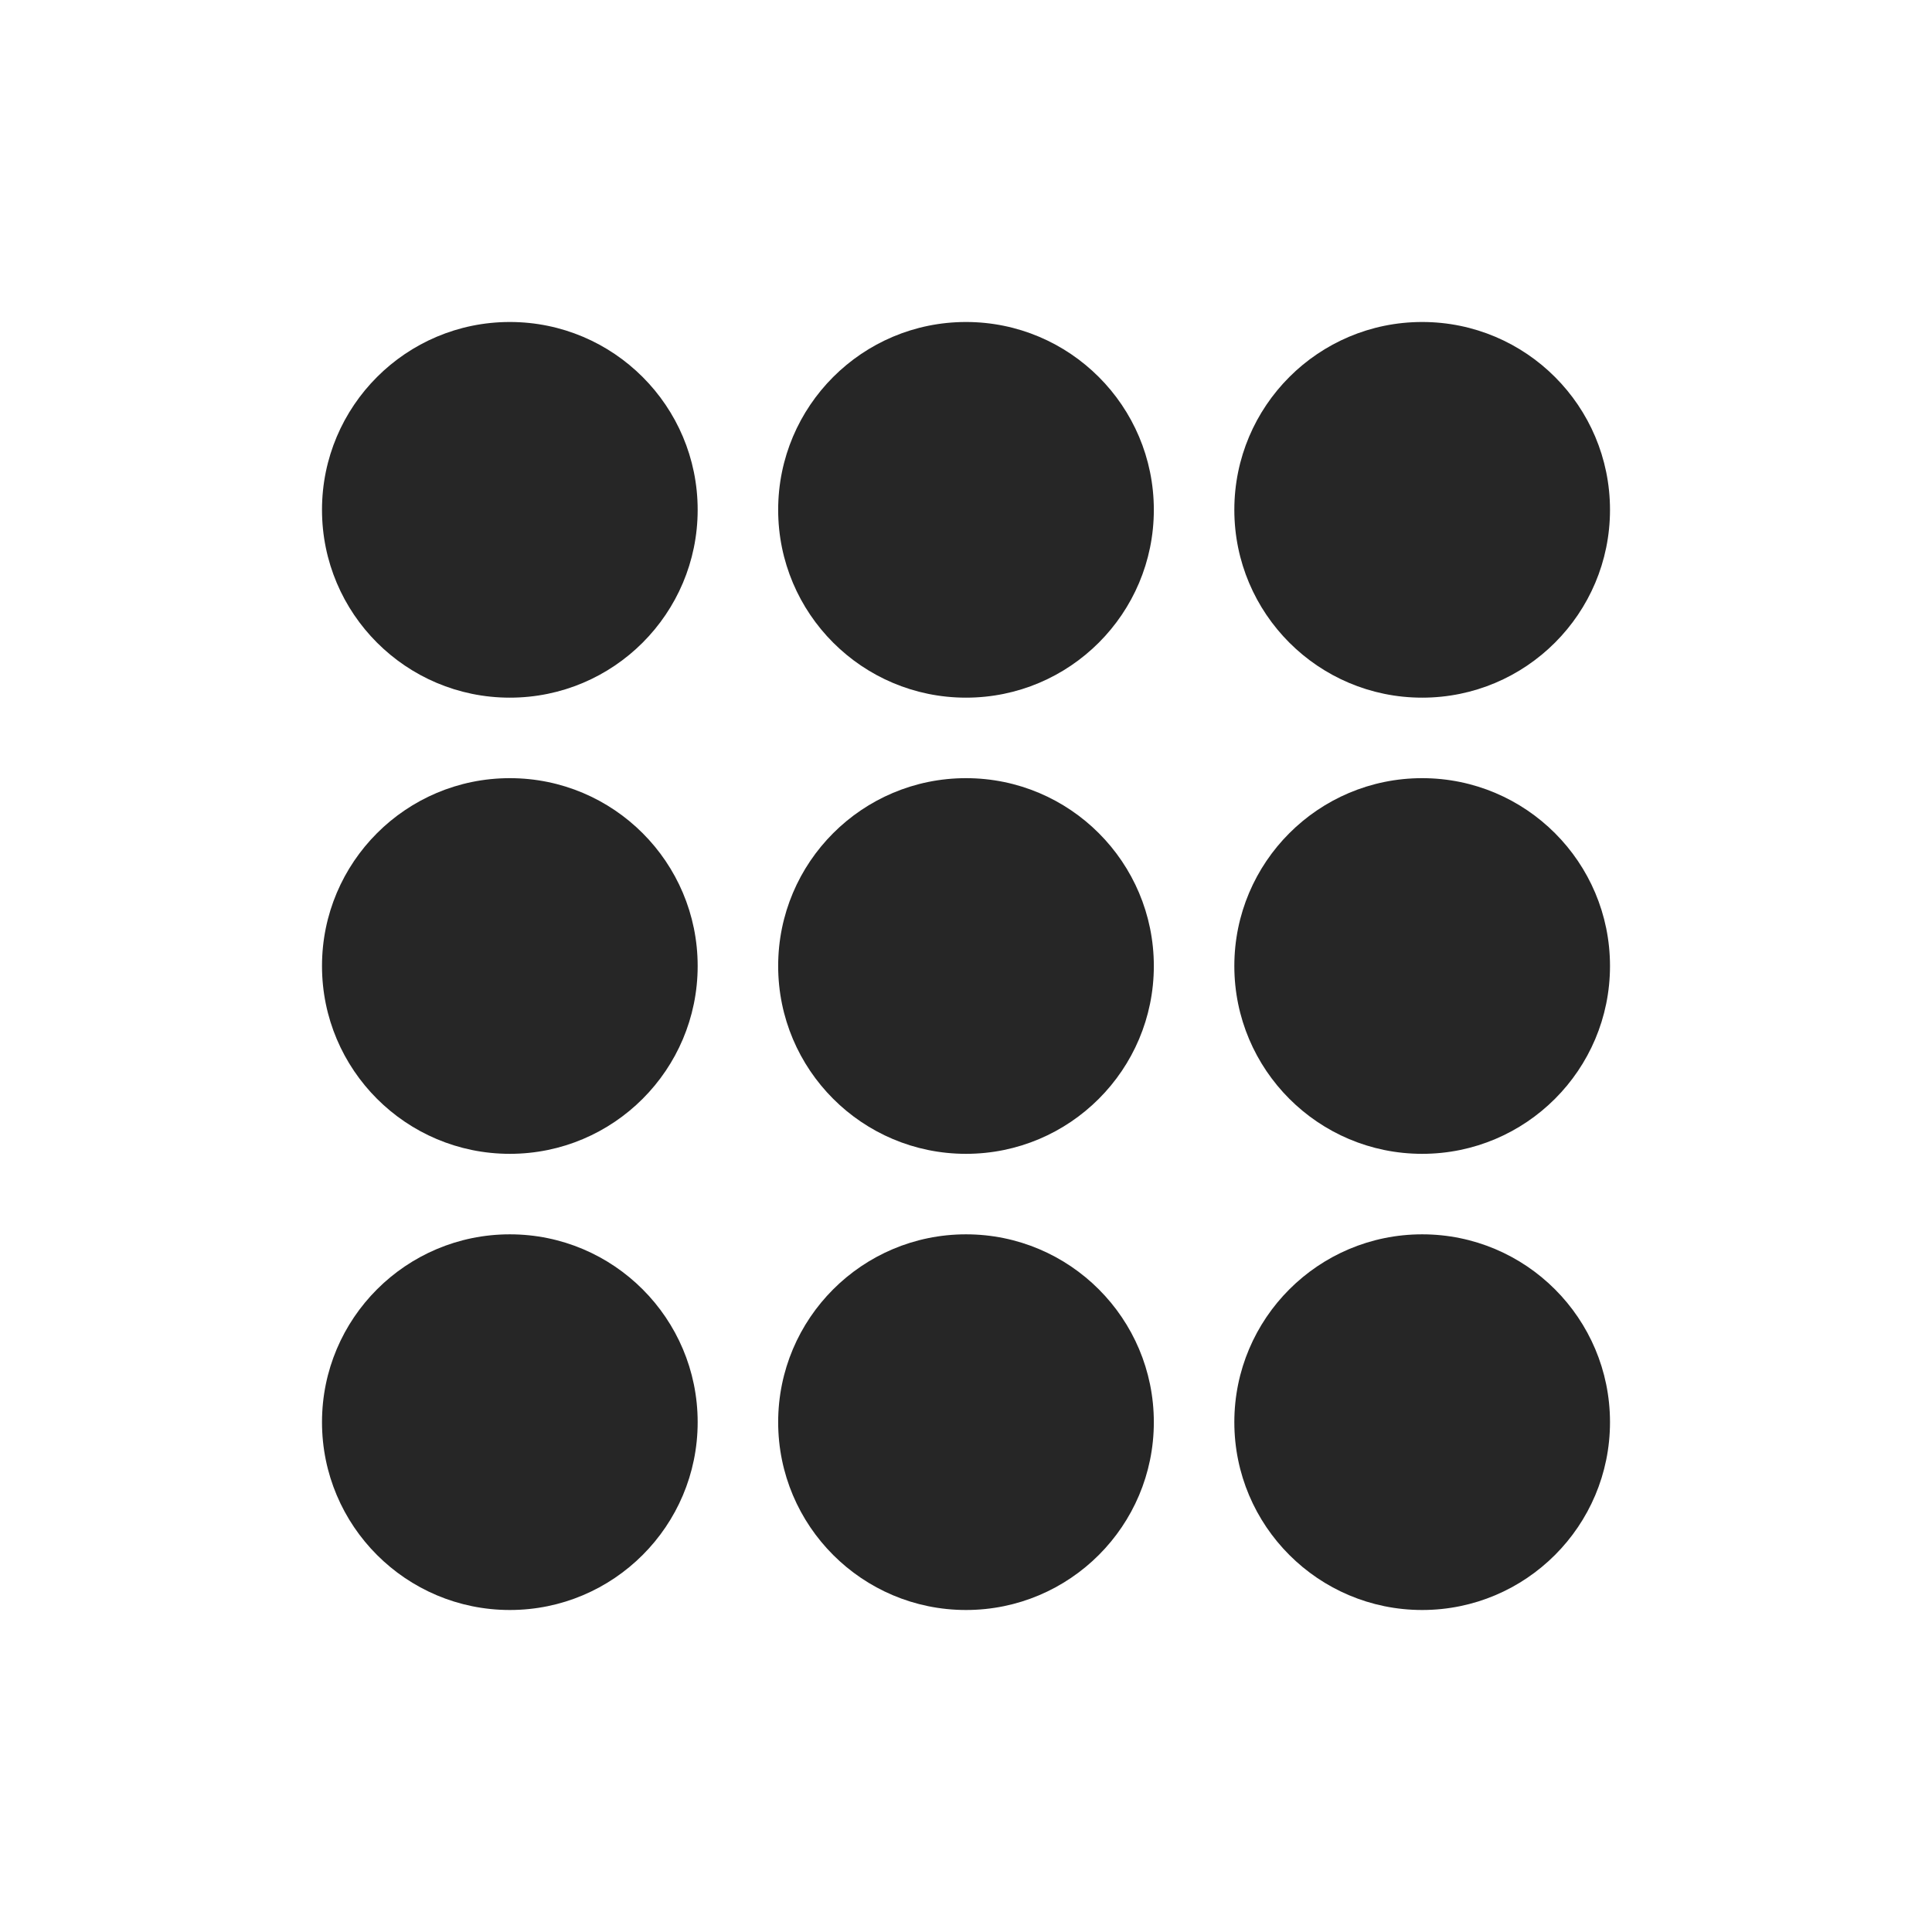
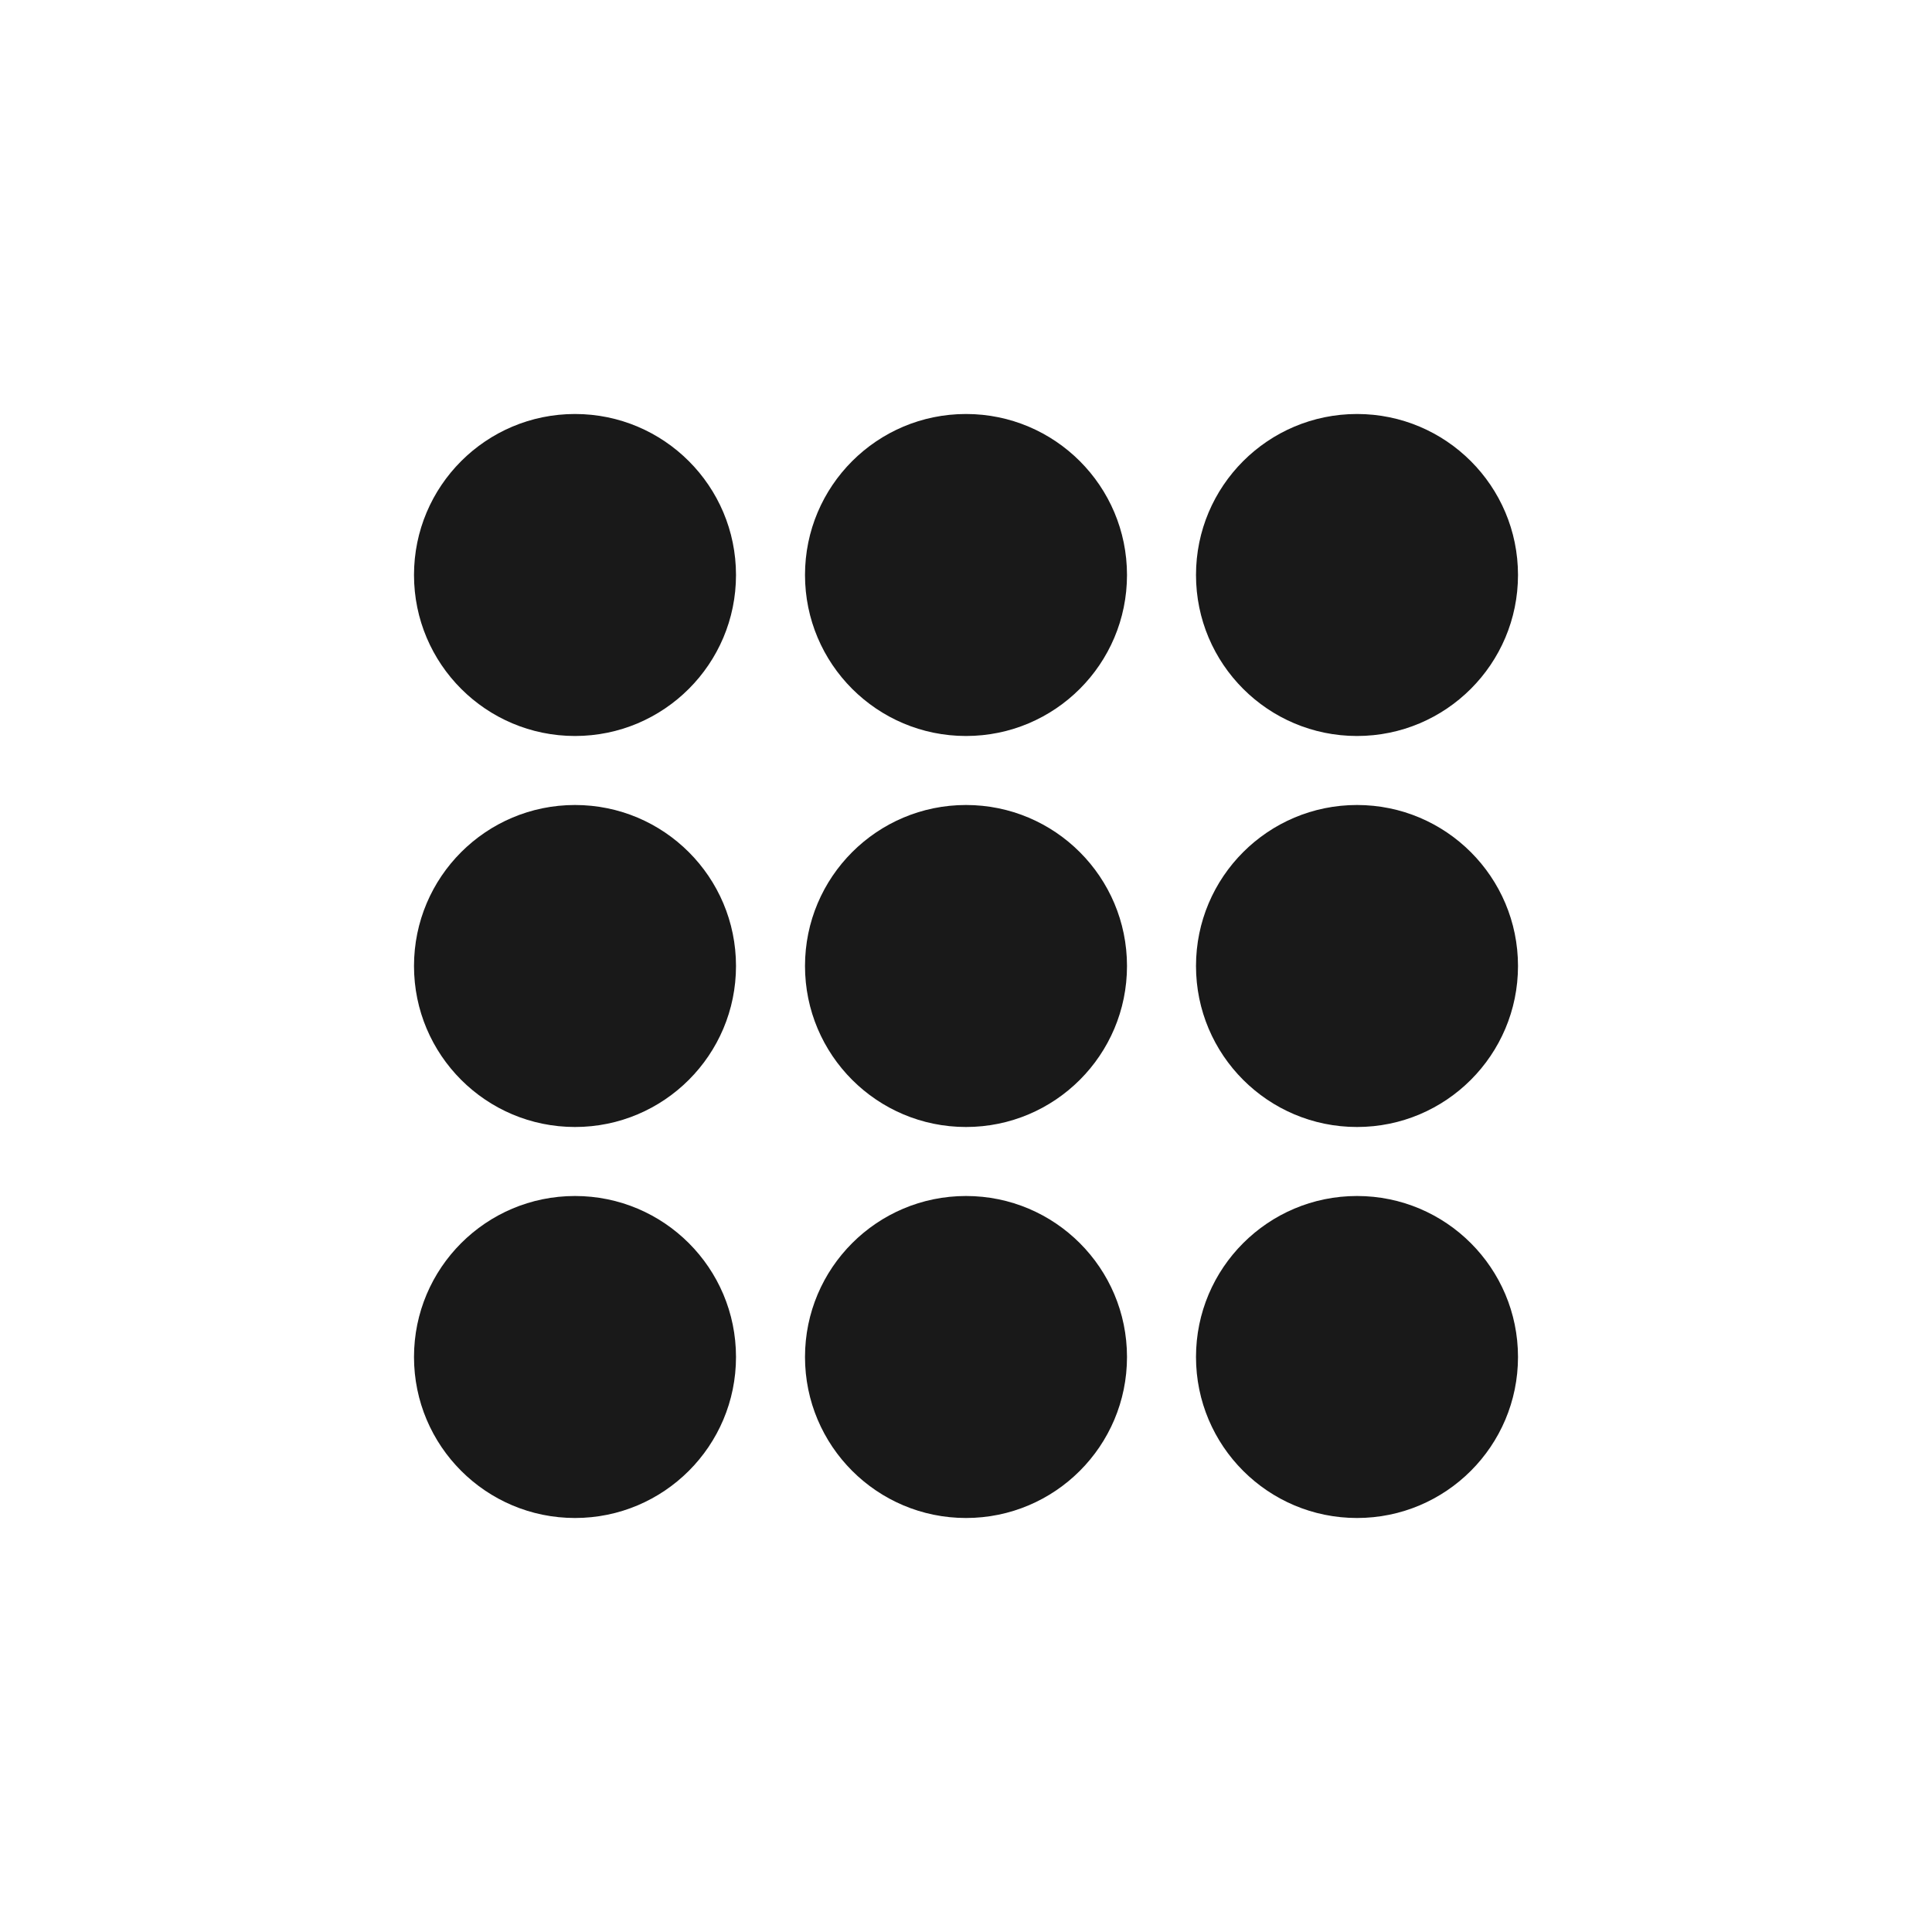
- <svg xmlns="http://www.w3.org/2000/svg" width="96" height="96" id="svg1901" version="1.1">
+ <svg xmlns="http://www.w3.org/2000/svg" width="112" height="112" id="svg1901" version="1.1">
  <defs id="defs1903" />
-   <g id="layer1" transform="translate(0,-956.3622)">
-     <g id="g10147" style="fill:#000000;fill-opacity:0.85" transform="matrix(1.333333,0,0,1.333333,16,-366.7874)">
-       <ellipse transform="matrix(1.166667,0,0,1.272727,28.66667,1008.635)" id="path10142" style="fill:#000000;fill-opacity:0.85;stroke:none" cx="-4" cy="15.5" rx="6" ry="5.5" />
-       <ellipse transform="matrix(1.166667,0,0,1.272727,11.66667,1008.635)" id="path10142-7" style="fill:#000000;fill-opacity:0.85;stroke:none" cx="-4" cy="15.5" rx="6" ry="5.5" />
-       <ellipse transform="matrix(1.166667,0,0,1.272727,45.66667,1008.635)" id="path10142-77" style="fill:#000000;fill-opacity:0.85;stroke:none" cx="-4" cy="15.5" rx="6" ry="5.5" />
-       <ellipse transform="matrix(1.166667,0,0,1.272727,28.66667,991.6349)" id="path10142-3" style="fill:#000000;fill-opacity:0.85;stroke:none" cx="-4" cy="15.5" rx="6" ry="5.5" />
-       <ellipse transform="matrix(1.166667,0,0,1.272727,11.66667,991.6349)" id="path10142-31" style="fill:#000000;fill-opacity:0.85;stroke:none" cx="-4" cy="15.5" rx="6" ry="5.5" />
-       <ellipse transform="matrix(1.166667,0,0,1.272727,45.66667,991.6349)" id="path10142-6" style="fill:#000000;fill-opacity:0.85;stroke:none" cx="-4" cy="15.5" rx="6" ry="5.5" />
-       <ellipse transform="matrix(1.166667,0,0,1.272727,11.66667,1025.635)" id="path10142-9" style="fill:#000000;fill-opacity:0.85;stroke:none" cx="-4" cy="15.5" rx="6" ry="5.5" />
-       <ellipse transform="matrix(1.166667,0,0,1.272727,28.66667,1025.635)" id="path10142-1" style="fill:#000000;fill-opacity:0.85;stroke:none" cx="-4" cy="15.5" rx="6" ry="5.5" />
-       <ellipse transform="matrix(1.166667,0,0,1.272727,45.66667,1025.635)" id="path10142-69" style="fill:#000000;fill-opacity:0.85;stroke:none" cx="-4" cy="15.5" rx="6" ry="5.5" />
+   <g id="layer1" transform="translate(0,-940.3622)">
+     <g id="g10147" style="fill:#000000;fill-opacity:0.9" transform="matrix(1.333333,0,0,1.333333,24,-374.7874)">
+       <ellipse transform="matrix(1.166667,0,0,1.272727,28.66667,1008.635)" id="path10142" style="fill:#000000;fill-opacity:0.9;stroke:none" cx="-4" cy="15.5" rx="6" ry="5.5" />
+       <ellipse transform="matrix(1.166667,0,0,1.272727,11.66667,1008.635)" id="path10142-7" style="fill:#000000;fill-opacity:0.9;stroke:none" cx="-4" cy="15.5" rx="6" ry="5.5" />
+       <ellipse transform="matrix(1.166667,0,0,1.272727,45.66667,1008.635)" id="path10142-77" style="fill:#000000;fill-opacity:0.9;stroke:none" cx="-4" cy="15.5" rx="6" ry="5.5" />
+       <ellipse transform="matrix(1.166667,0,0,1.272727,28.66667,991.6349)" id="path10142-3" style="fill:#000000;fill-opacity:0.9;stroke:none" cx="-4" cy="15.5" rx="6" ry="5.5" />
+       <ellipse transform="matrix(1.166667,0,0,1.272727,11.66667,991.6349)" id="path10142-31" style="fill:#000000;fill-opacity:0.9;stroke:none" cx="-4" cy="15.5" rx="6" ry="5.5" />
+       <ellipse transform="matrix(1.166667,0,0,1.272727,45.66667,991.6349)" id="path10142-6" style="fill:#000000;fill-opacity:0.9;stroke:none" cx="-4" cy="15.5" rx="6" ry="5.5" />
+       <ellipse transform="matrix(1.166667,0,0,1.272727,11.66667,1025.635)" id="path10142-9" style="fill:#000000;fill-opacity:0.9;stroke:none" cx="-4" cy="15.5" rx="6" ry="5.5" />
+       <ellipse transform="matrix(1.166667,0,0,1.272727,28.66667,1025.635)" id="path10142-1" style="fill:#000000;fill-opacity:0.9;stroke:none" cx="-4" cy="15.5" rx="6" ry="5.5" />
+       <ellipse transform="matrix(1.166667,0,0,1.272727,45.66667,1025.635)" id="path10142-69" style="fill:#000000;fill-opacity:0.9;stroke:none" cx="-4" cy="15.5" rx="6" ry="5.5" />
    </g>
  </g>
</svg>
